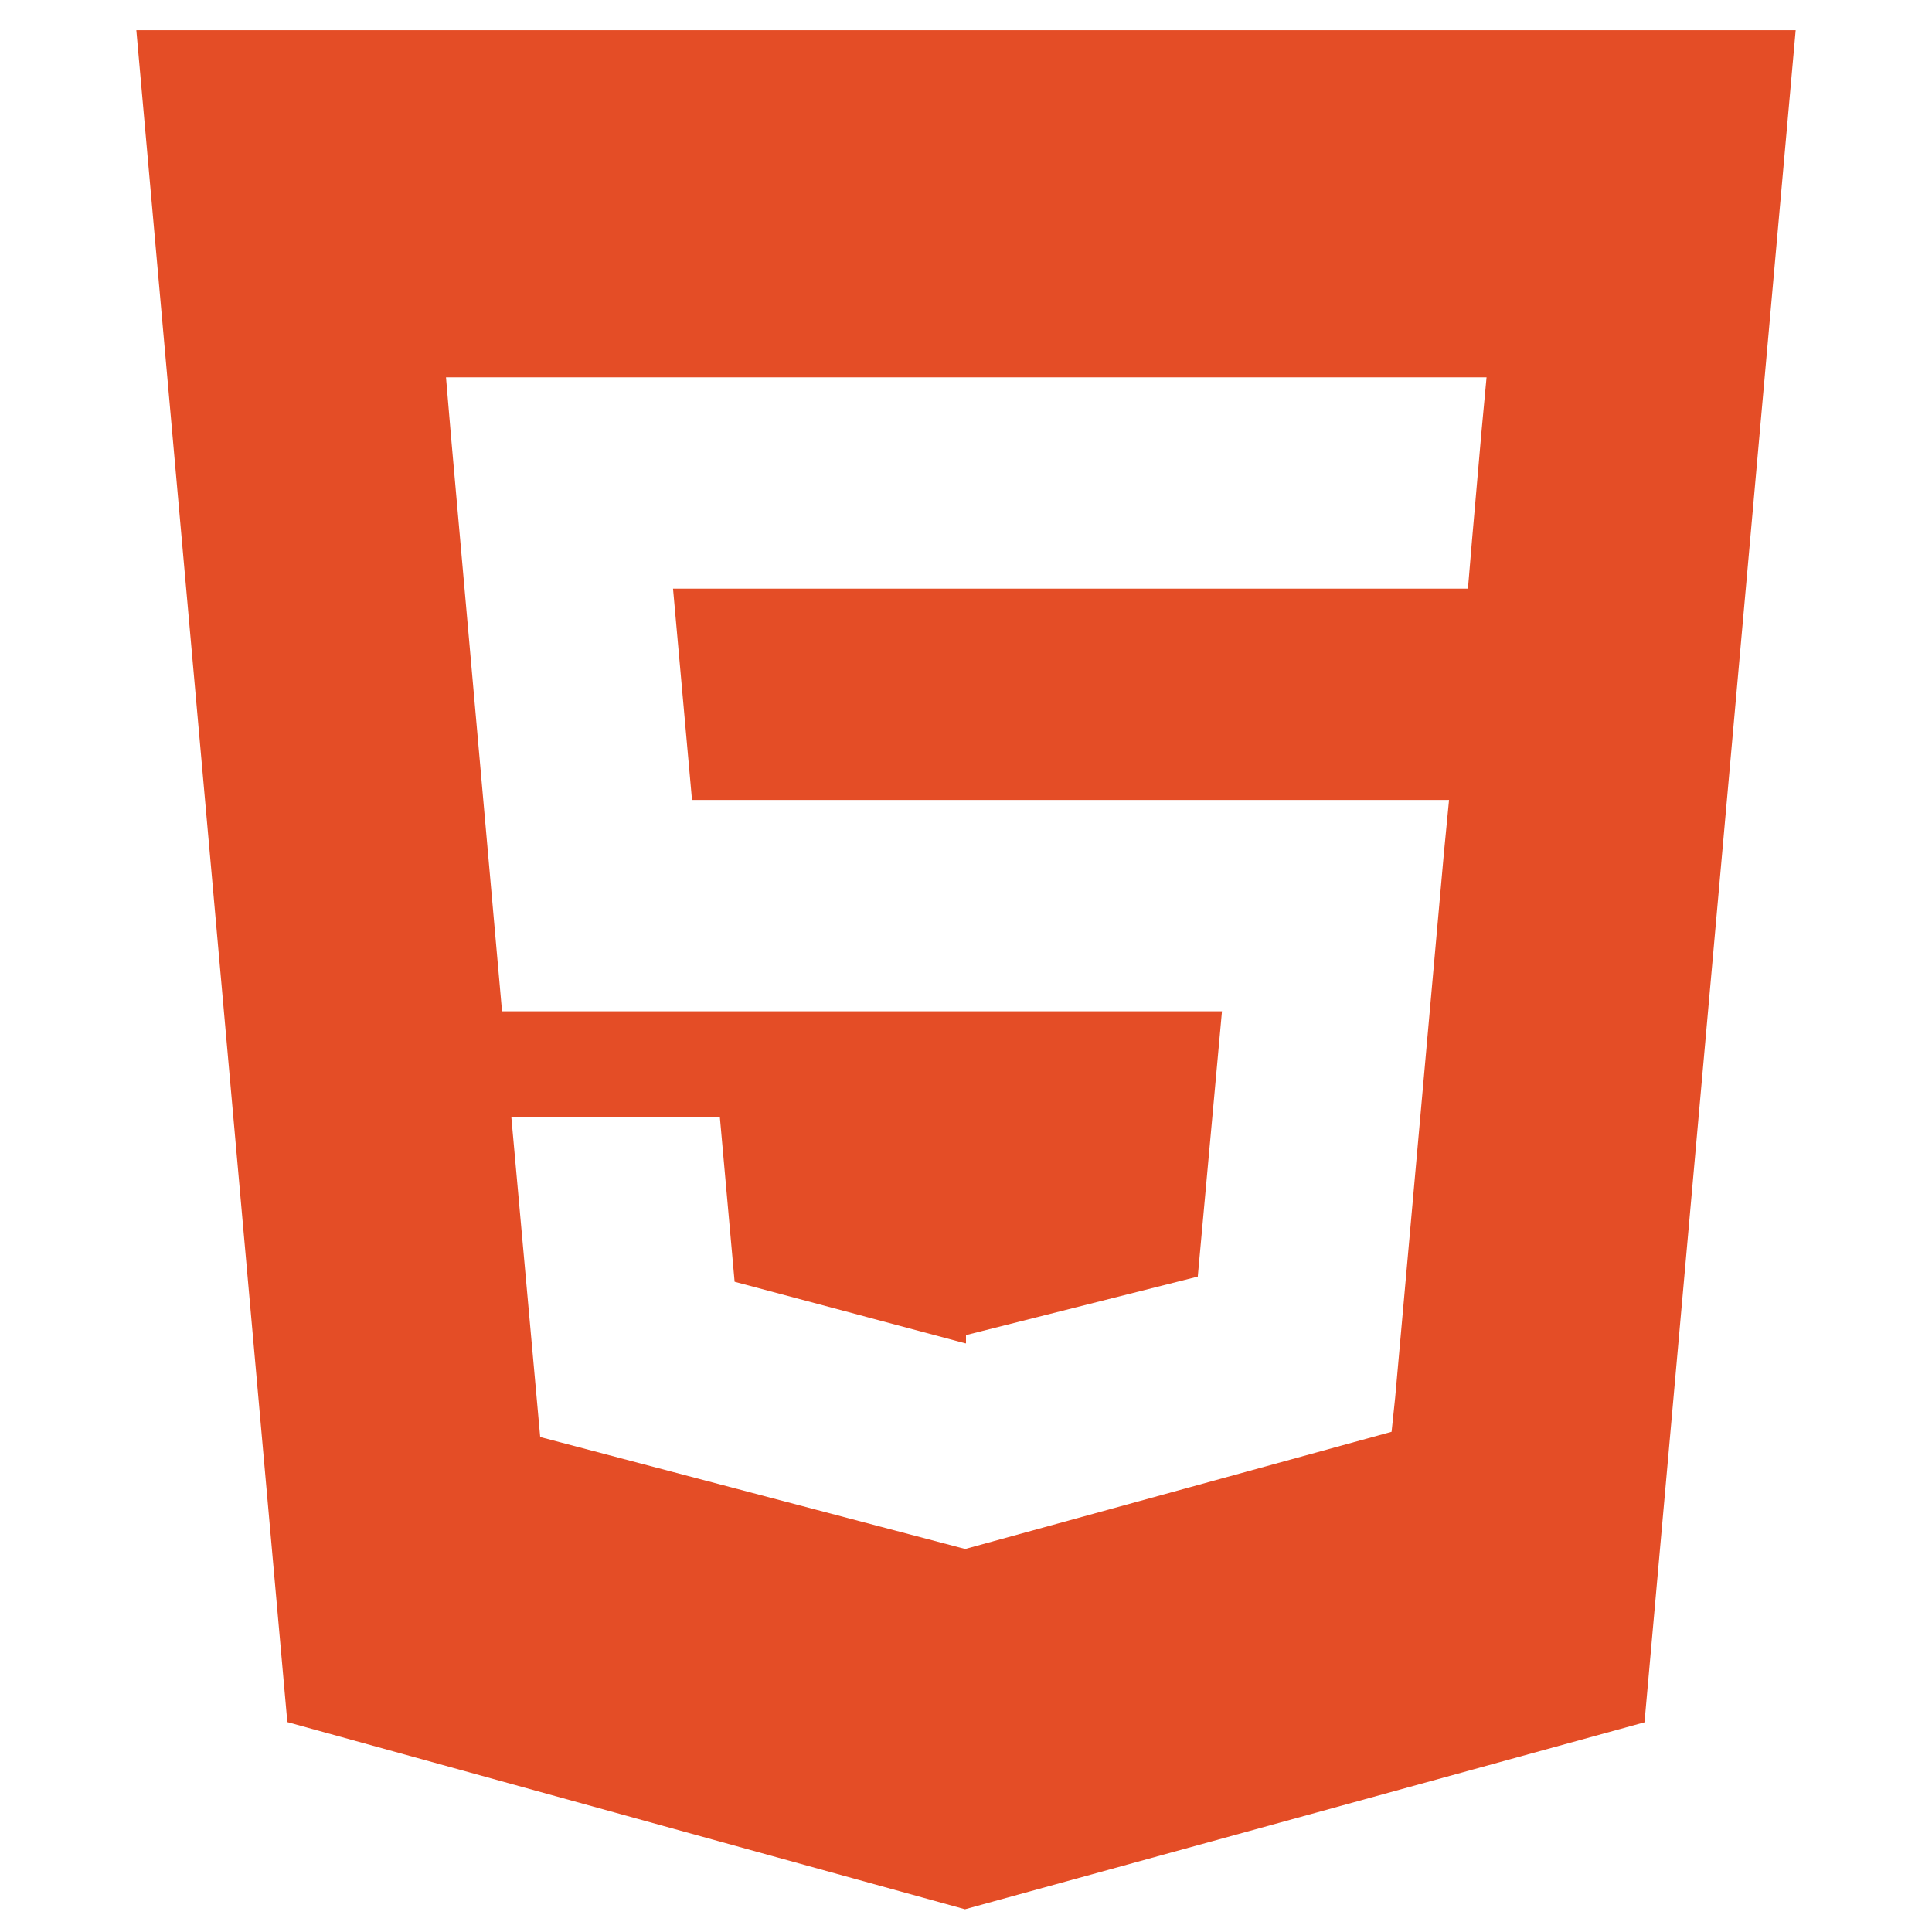
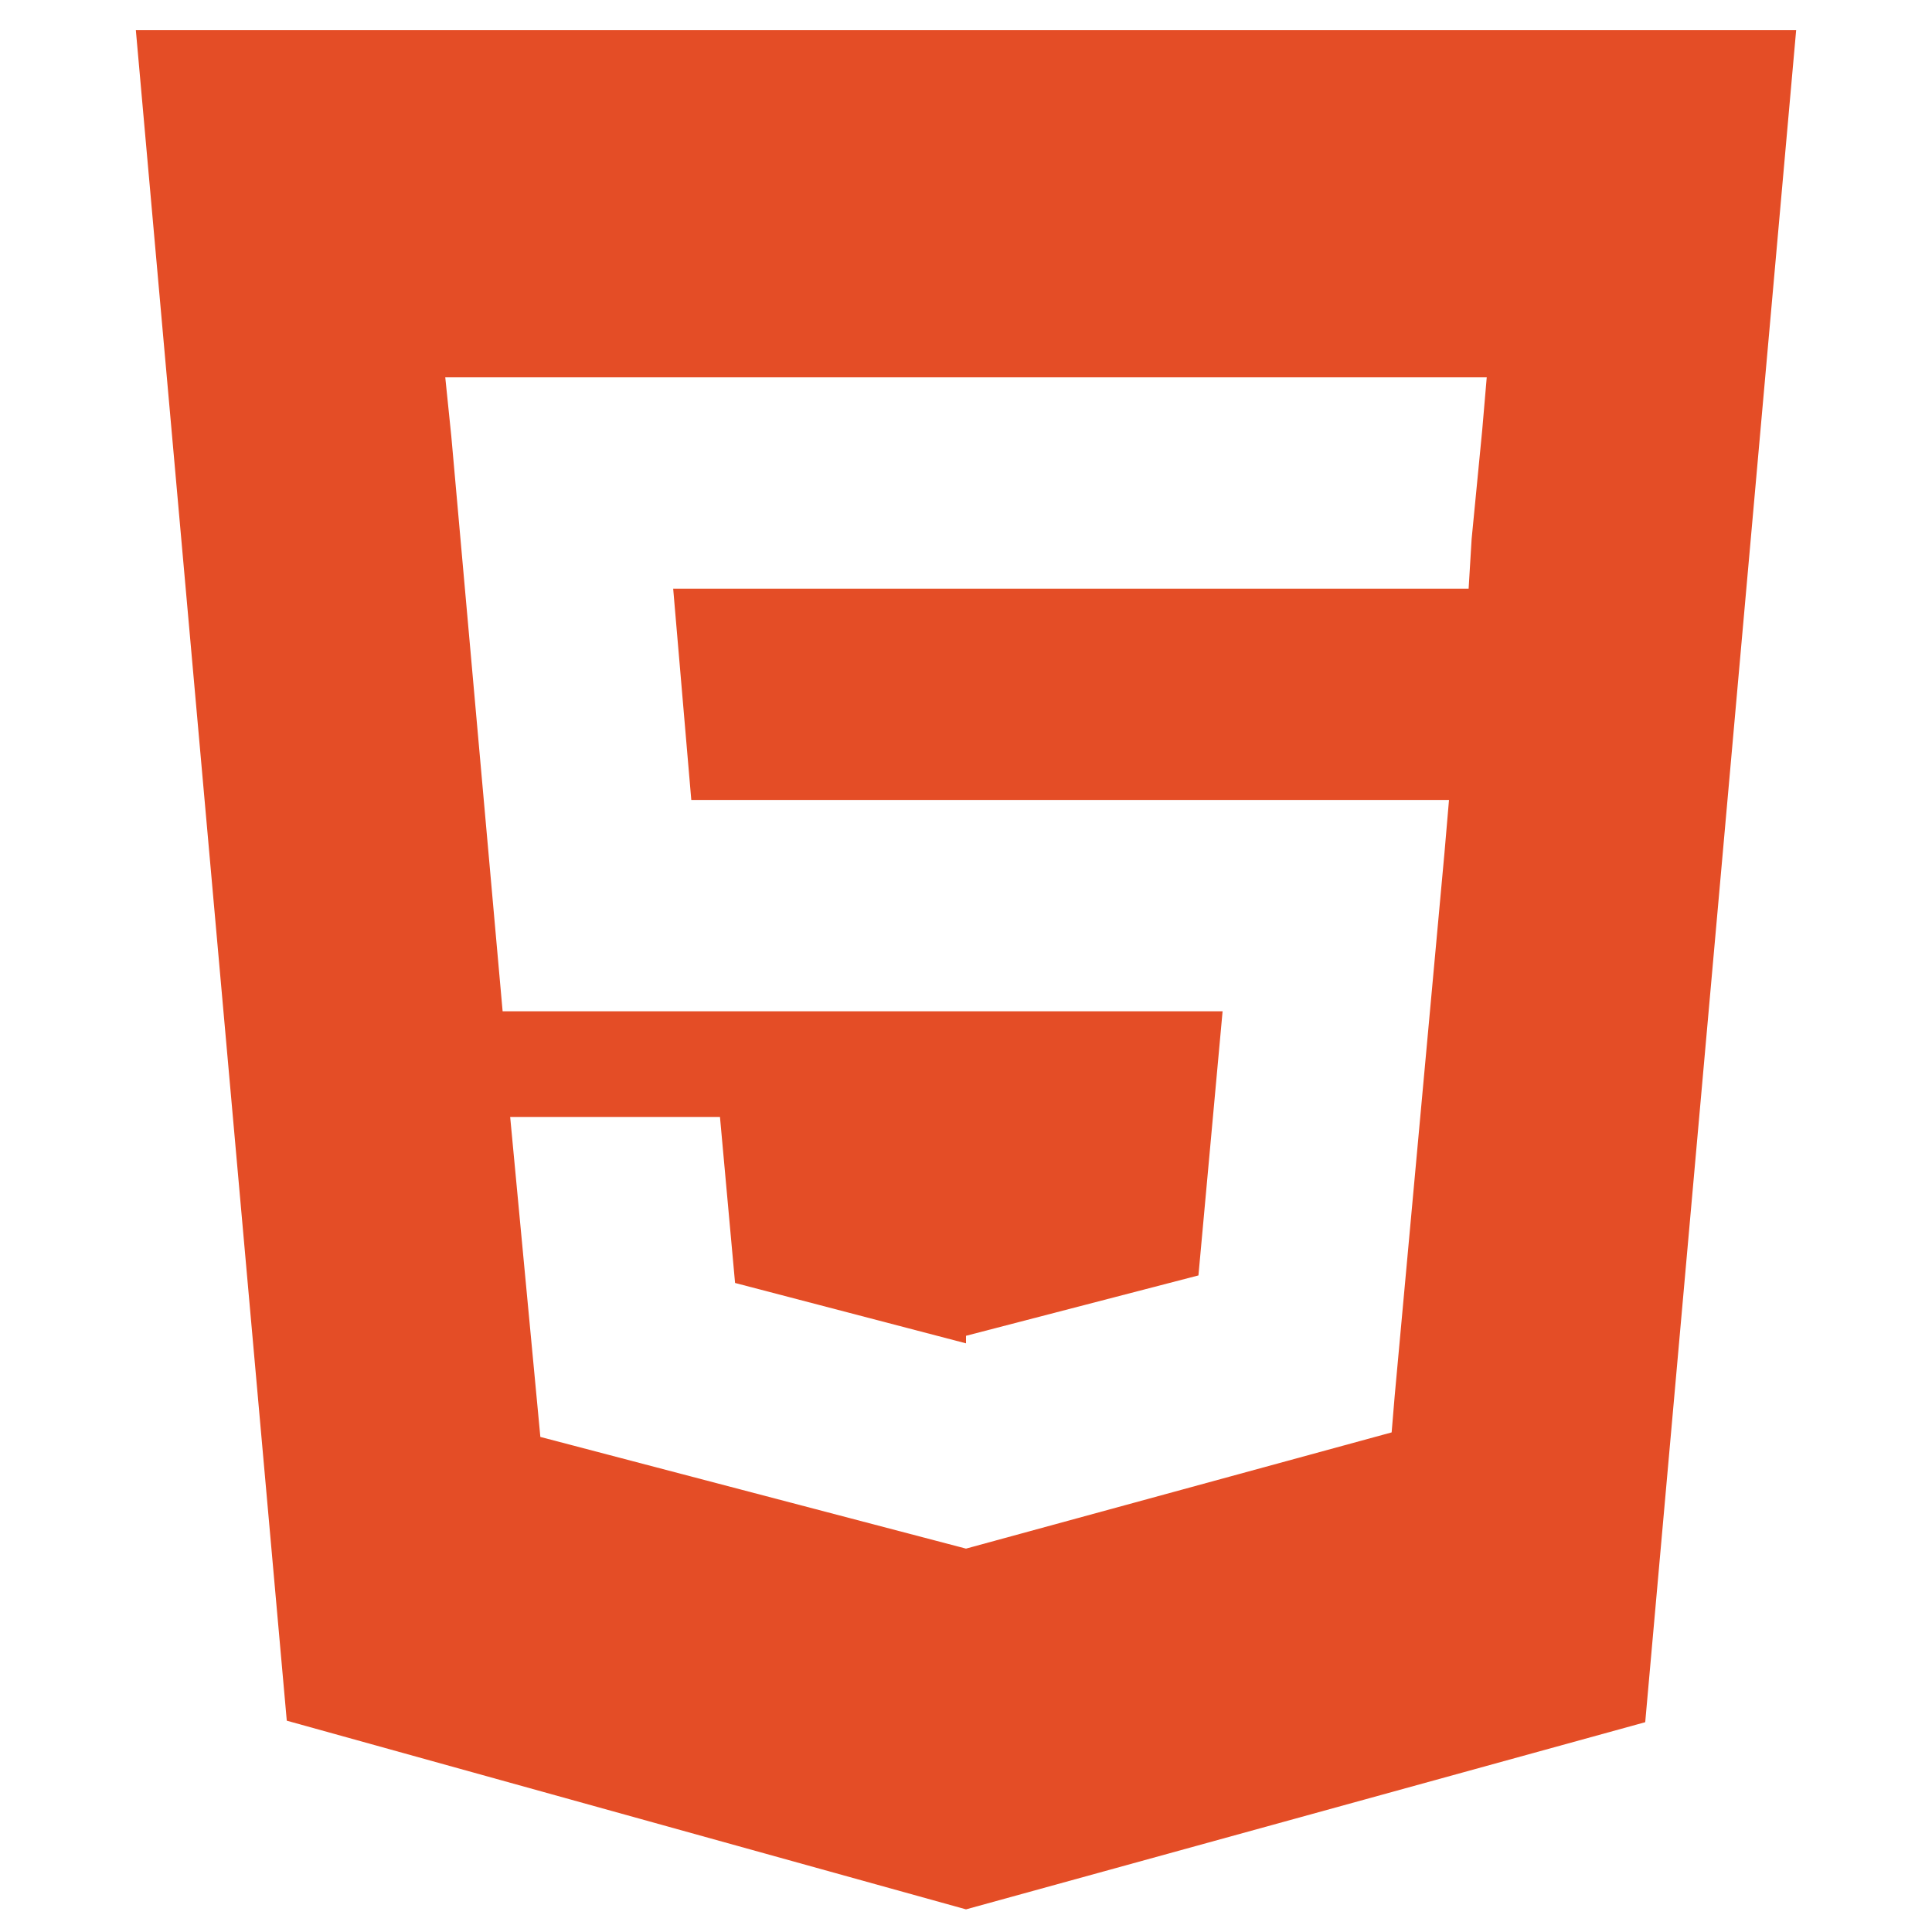
<svg xmlns="http://www.w3.org/2000/svg" viewBox="0 0 128 128">
-   <path fill="#E44D26" d="M9.032 2l10.005 112.093 44.896 12.401 45.02-12.387 10.015-112.107h-109.936zm89.126 26.539l-.627 7.172-.276 3.289h-52.665l1.257 14h50.156l-.336 3.471-3.233 36.119-.238 2.27-28.196 7.749v.002l-.034.018-28.177-7.423-1.913-21.206h13.815l.979 10.919 15.287 4.081h.043v-.546l15.355-3.875 1.604-17.579h-47.698l-3.383-38.117-.329-3.883h68.939l-.33 3.539z" />
+   <path fill="#E44D26" d="m9 2 10 112 45 12.5 45-12.4L119 2H9zm89.2 26.5-.7 7.2-.2 3.3H44.6l1.2 14H96l-.3 3.5-3.3 36-.2 2.4-28.2 7.7-28.2-7.4-2-21.2h13.9l1 11L64 89v-.5l15.4-4L81 67H33.3l-3.4-38.1-.4-3.9h69l-.3 3.5z" />
</svg>
